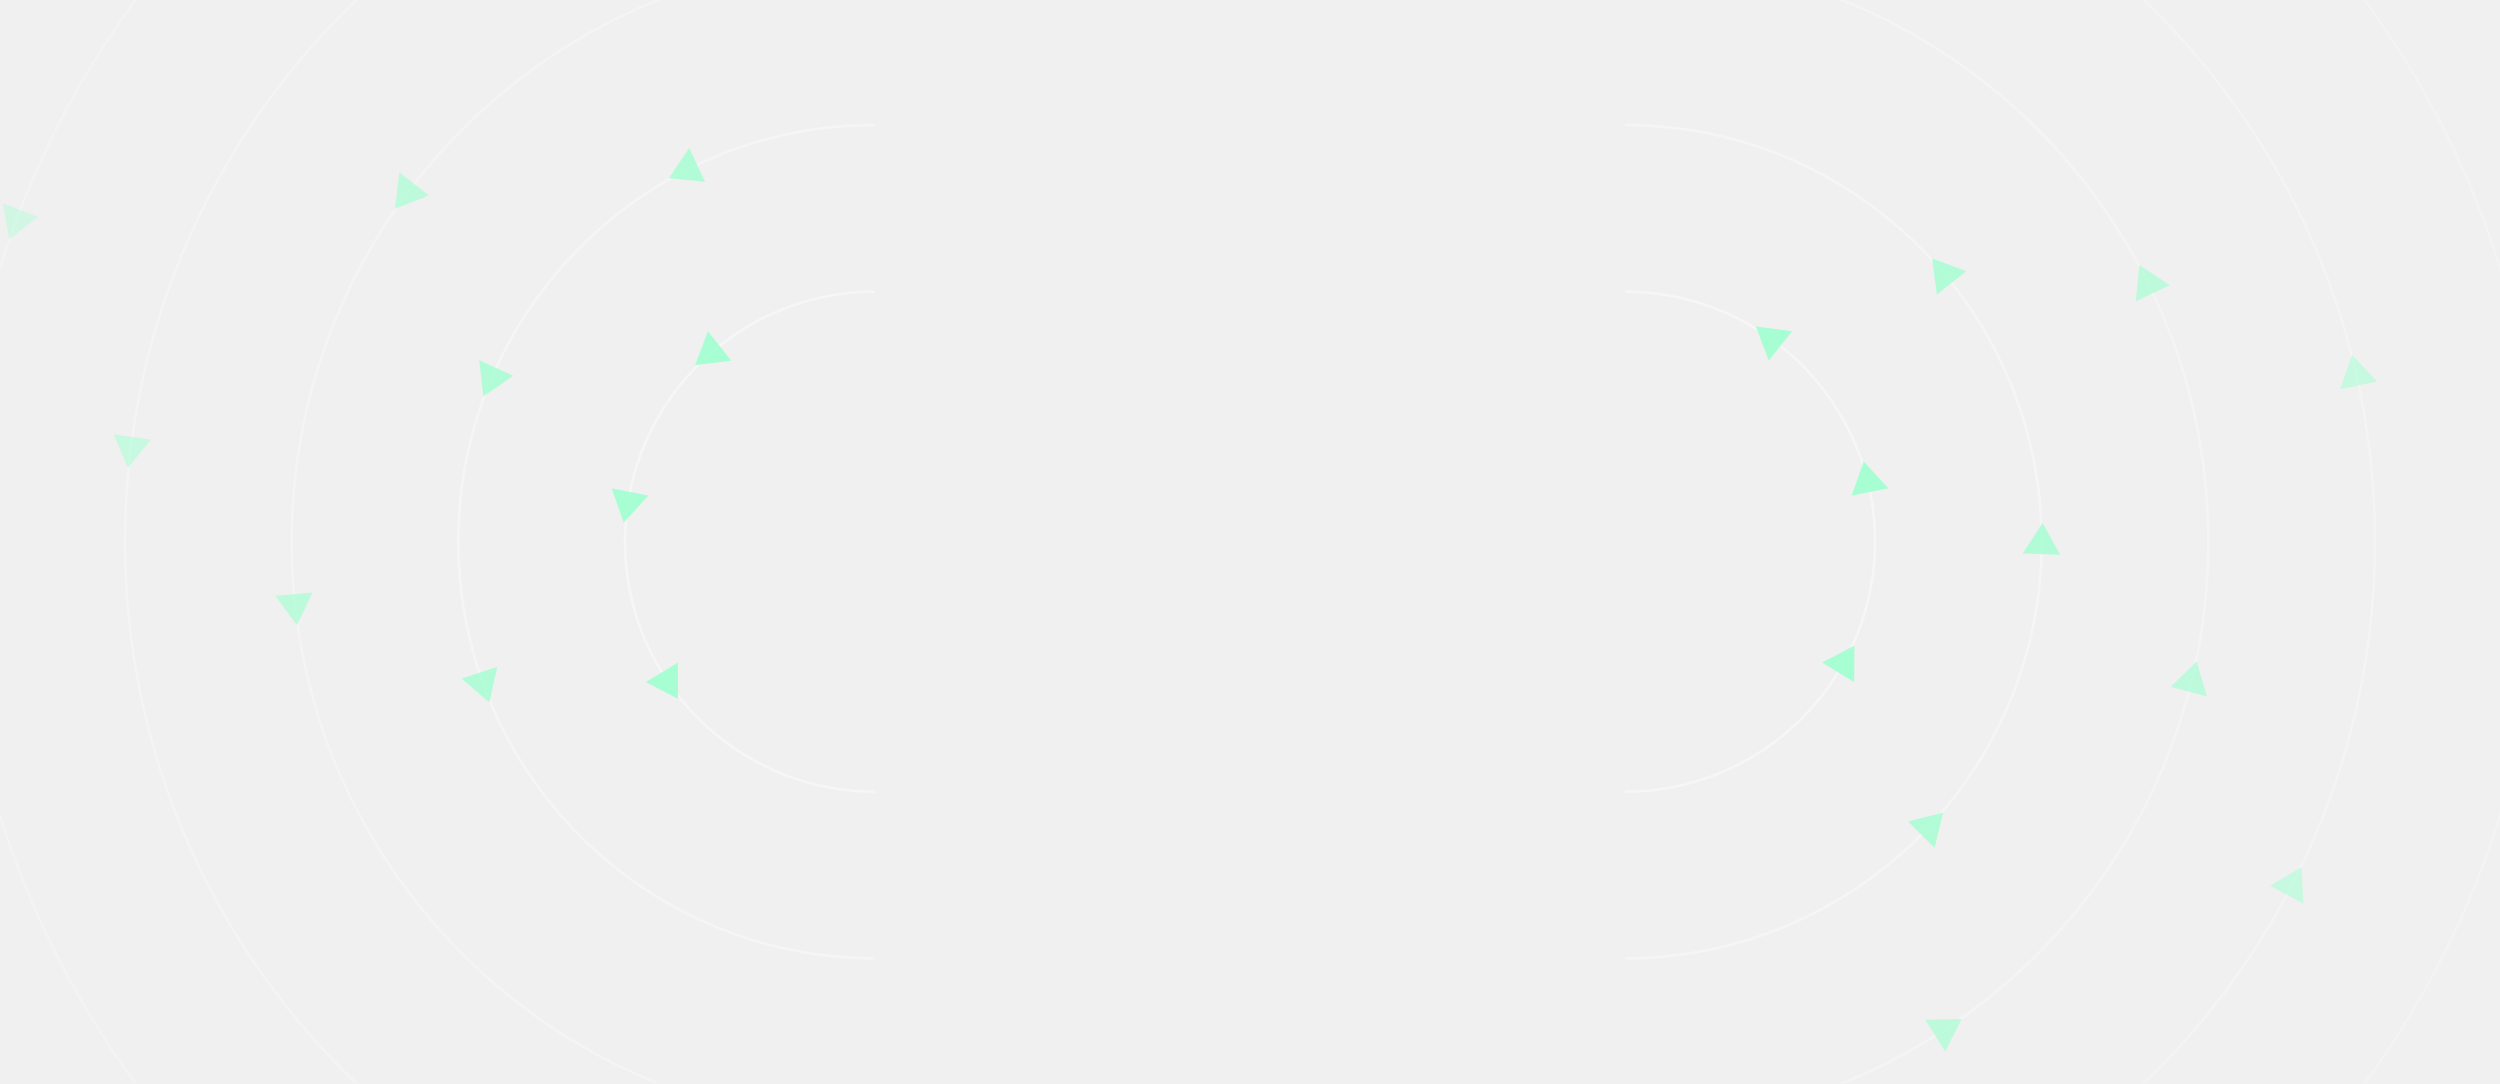
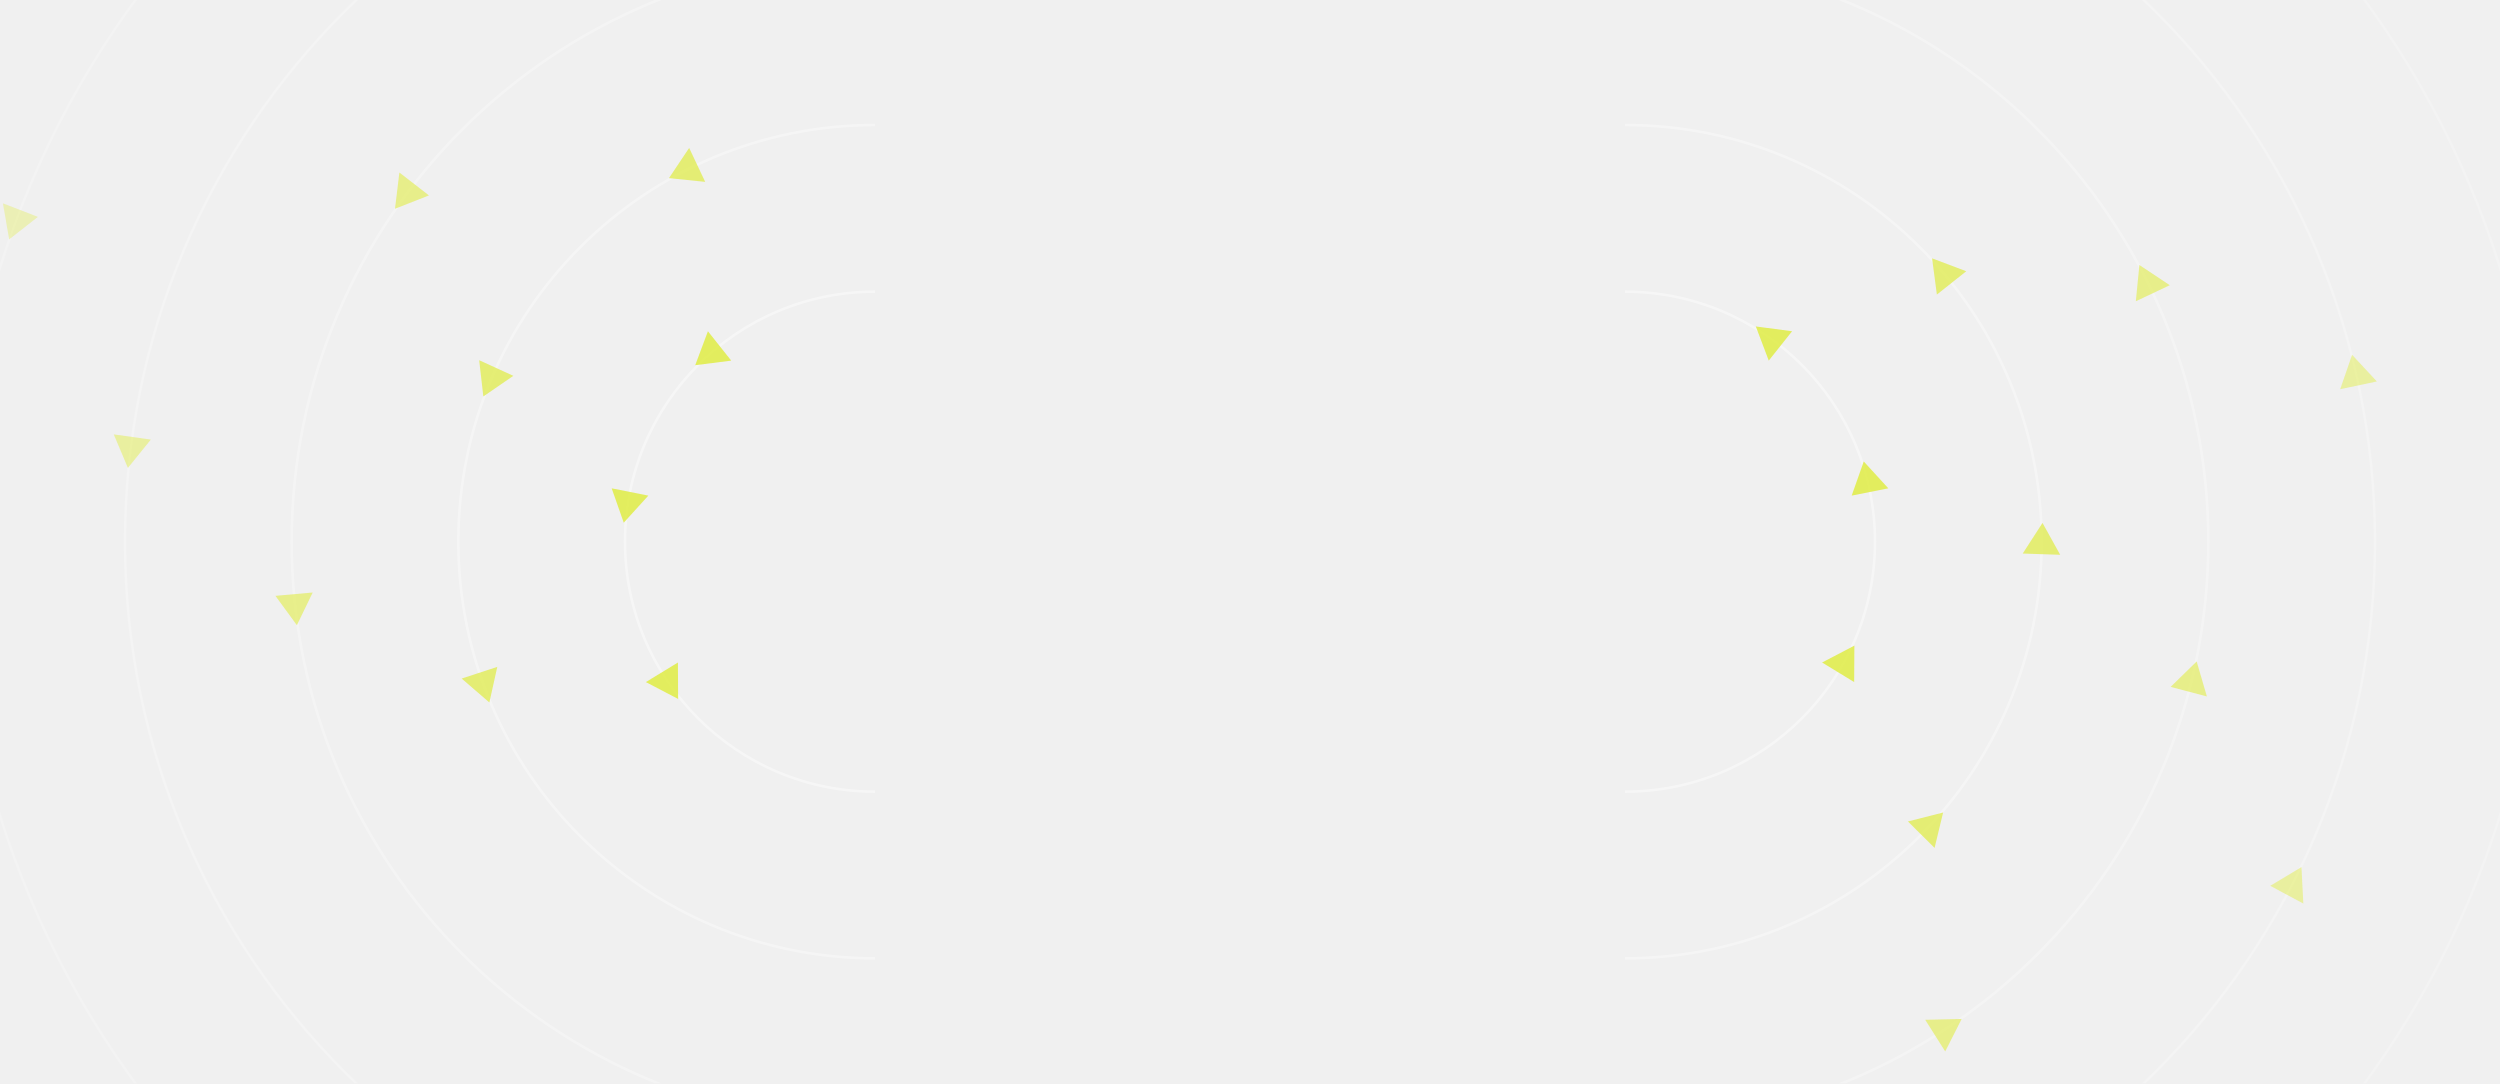
<svg xmlns="http://www.w3.org/2000/svg" viewBox="0 0 1200 520" fill="none" preserveAspectRatio="xMidYMid slice">
  <path d="M420 140A120 120 0 0 0 420 380" stroke="#ffffff" stroke-opacity="0.42" stroke-width="1.2" />
-   <path d="M333.7 175.3L339.8 159L351 173.1Z" fill="#a3ffd1" fill-opacity="0.95" />
-   <path d="M299.4 250.9L293.6 234.4L311.2 237.9Z" fill="#a3ffd1" fill-opacity="0.95" />
-   <path d="M325.5 335.5L310 327.4L325.4 318Z" fill="#a3ffd1" fill-opacity="0.95" />
+   <path d="M333.7 175.3L339.8 159L351 173.1Z" fill="#e2ed58" fill-opacity="0.95" />
+   <path d="M299.4 250.9L293.6 234.4L311.2 237.9Z" fill="#e2ed58" fill-opacity="0.95" />
+   <path d="M325.5 335.5L310 327.4L325.4 318Z" fill="#e2ed58" fill-opacity="0.95" />
  <path d="M780 140A120 120 0 0 1 780 380" stroke="#ffffff" stroke-opacity="0.42" stroke-width="1.2" />
-   <path d="M842.8 156.7L849 173.1L860.2 159Z" fill="#a3ffd1" fill-opacity="0.95" />
-   <path d="M894.6 221.5L888.8 237.9L906.4 234.4Z" fill="#a3ffd1" fill-opacity="0.95" />
-   <path d="M890.1 309.9L874.6 318L890 327.4Z" fill="#a3ffd1" fill-opacity="0.95" />
+   <path d="M842.8 156.7L849 173.1L860.2 159Z" fill="#e2ed58" fill-opacity="0.95" />
+   <path d="M894.6 221.5L888.8 237.9L906.4 234.4Z" fill="#e2ed58" fill-opacity="0.95" />
+   <path d="M890.1 309.9L874.6 318L890 327.4Z" fill="#e2ed58" fill-opacity="0.95" />
  <path d="M420 60A200 200 0 0 0 420 460" stroke="#ffffff" stroke-opacity="0.36" stroke-width="1.2" />
-   <path d="M321.1 85.5L330.8 71L338.5 87.3Z" fill="#a3ffd1" fill-opacity="0.81" />
-   <path d="M232 190.3L230 172.9L246.4 180.4Z" fill="#a3ffd1" fill-opacity="0.81" />
-   <path d="M234.9 337.2L221.6 325.7L238.7 320.1Z" fill="#a3ffd1" fill-opacity="0.81" />
+   <path d="M321.1 85.5L330.8 71L338.5 87.3Z" fill="#e2ed58" fill-opacity="0.81" />
+   <path d="M232 190.3L230 172.9L246.4 180.4Z" fill="#e2ed58" fill-opacity="0.81" />
+   <path d="M234.9 337.2L221.6 325.7L238.7 320.1Z" fill="#e2ed58" fill-opacity="0.81" />
  <path d="M780 60A200 200 0 0 1 780 460" stroke="#ffffff" stroke-opacity="0.36" stroke-width="1.2" />
-   <path d="M927.4 124L929.7 141.4L943.8 130.2Z" fill="#a3ffd1" fill-opacity="0.81" />
-   <path d="M980.4 251L970.9 265.7L988.9 266.3Z" fill="#a3ffd1" fill-opacity="0.81" />
-   <path d="M932.7 390L915.8 394.3L928.6 407Z" fill="#a3ffd1" fill-opacity="0.81" />
+   <path d="M927.4 124L929.7 141.4L943.8 130.2Z" fill="#e2ed58" fill-opacity="0.81" />
+   <path d="M980.4 251L970.9 265.7L988.9 266.3Z" fill="#e2ed58" fill-opacity="0.81" />
+   <path d="M932.7 390L915.8 394.3L928.6 407Z" fill="#e2ed58" fill-opacity="0.81" />
  <path d="M420 -20A280 280 0 0 0 420 540" stroke="#ffffff" stroke-opacity="0.30" stroke-width="1.2" />
-   <path d="M346.7 -10.7L359.5 -22.6L363.3 -5Z" fill="#a3ffd1" fill-opacity="0.67" />
-   <path d="M189.6 100.2L191.7 82.8L205.9 93.8Z" fill="#a3ffd1" fill-opacity="0.67" />
-   <path d="M142.5 300.1L132.2 286L150.1 284.4Z" fill="#a3ffd1" fill-opacity="0.67" />
+   <path d="M346.7 -10.7L359.5 -22.6L363.3 -5Z" fill="#e2ed58" fill-opacity="0.67" />
+   <path d="M189.6 100.2L191.7 82.8L205.9 93.8Z" fill="#e2ed58" fill-opacity="0.67" />
+   <path d="M142.5 300.1L132.2 286L150.1 284.4Z" fill="#e2ed58" fill-opacity="0.67" />
  <path d="M780 -20A280 280 0 0 1 780 540" stroke="#ffffff" stroke-opacity="0.30" stroke-width="1.2" />
-   <path d="M1026.9 127.2L1025.2 144.6L1041.5 136.9Z" fill="#a3ffd1" fill-opacity="0.67" />
-   <path d="M1054.4 317.5L1041.9 329.7L1059.3 334.3Z" fill="#a3ffd1" fill-opacity="0.67" />
-   <path d="M941.6 489.1L924.1 489.5L933.7 504.7Z" fill="#a3ffd1" fill-opacity="0.67" />
+   <path d="M1026.9 127.2L1025.2 144.6L1041.5 136.9Z" fill="#e2ed58" fill-opacity="0.67" />
+   <path d="M1054.4 317.5L1041.9 329.7L1059.3 334.3Z" fill="#e2ed58" fill-opacity="0.67" />
+   <path d="M941.6 489.1L924.1 489.5L933.7 504.7Z" fill="#e2ed58" fill-opacity="0.67" />
  <path d="M420 -100A360 360 0 0 0 420 620" stroke="#ffffff" stroke-opacity="0.24" stroke-width="1.2" />
-   <path d="M411.9 -100.2L427.1 -108.9L426.7 -90.9Z" fill="#a3ffd1" fill-opacity="0.53" />
-   <path d="M181.8 -10.3L187.7 -26.7L199.1 -12.8Z" fill="#a3ffd1" fill-opacity="0.53" />
-   <path d="M61.4 224.6L54.6 208.5L72.4 211Z" fill="#a3ffd1" fill-opacity="0.53" />
+   <path d="M411.9 -100.2L427.1 -108.9L426.7 -90.9Z" fill="#e2ed58" fill-opacity="0.53" />
+   <path d="M181.8 -10.3L187.7 -26.7L199.1 -12.8Z" fill="#e2ed58" fill-opacity="0.53" />
+   <path d="M61.4 224.6L54.6 208.5L72.4 211Z" fill="#e2ed58" fill-opacity="0.53" />
  <path d="M780 -100A360 360 0 0 1 780 620" stroke="#ffffff" stroke-opacity="0.24" stroke-width="1.2" />
-   <path d="M1129 170.3L1123.3 186.8L1140.9 183.1Z" fill="#a3ffd1" fill-opacity="0.53" />
-   <path d="M1104.7 416.2L1089.7 425.2L1105.6 433.7Z" fill="#a3ffd1" fill-opacity="0.53" />
-   <path d="M911.1 595.6L894 592L899.8 609Z" fill="#a3ffd1" fill-opacity="0.53" />
+   <path d="M1129 170.3L1123.3 186.8L1140.9 183.1Z" fill="#e2ed58" fill-opacity="0.53" />
+   <path d="M1104.7 416.2L1089.7 425.2L1105.6 433.7Z" fill="#e2ed58" fill-opacity="0.53" />
+   <path d="M911.1 595.6L894 592L899.8 609Z" fill="#e2ed58" fill-opacity="0.53" />
  <path d="M420 -180A440 440 0 0 0 420 700" stroke="#ffffff" stroke-opacity="0.18" stroke-width="1.2" />
-   <path d="M514 -170.1L530.7 -175.1L526.3 -157.7Z" fill="#a3ffd1" fill-opacity="0.39" />
-   <path d="M214.8 -129.5L224.4 -144.1L232.2 -127.9Z" fill="#a3ffd1" fill-opacity="0.39" />
-   <path d="M4.4 114.9L1.4 97.6L18.2 104.1Z" fill="#a3ffd1" fill-opacity="0.39" />
+   <path d="M514 -170.1L530.7 -175.1L526.3 -157.7Z" fill="#e2ed58" fill-opacity="0.39" />
+   <path d="M214.8 -129.5L224.4 -144.1L232.2 -127.9Z" fill="#e2ed58" fill-opacity="0.39" />
+   <path d="M4.4 114.9L1.4 97.6L18.2 104.1Z" fill="#e2ed58" fill-opacity="0.39" />
  <path d="M780 -180A440 440 0 0 1 780 700" stroke="#ffffff" stroke-opacity="0.18" stroke-width="1.2" />
-   <path d="M1220.2 253.8L1210.9 268.6L1228.9 269Z" fill="#a3ffd1" fill-opacity="0.39" />
-   <path d="M1120.7 538.9L1104 544.2L1117.6 556.1Z" fill="#a3ffd1" fill-opacity="0.39" />
-   <path d="M839.2 696.3L823.4 688.8L825.2 706.7Z" fill="#a3ffd1" fill-opacity="0.39" />
+   <path d="M1220.2 253.8L1210.9 268.6L1228.9 269Z" fill="#e2ed58" fill-opacity="0.39" />
+   <path d="M1120.7 538.9L1104 544.2L1117.6 556.1Z" fill="#e2ed58" fill-opacity="0.39" />
+   <path d="M839.2 696.3L823.4 688.8L825.2 706.7Z" fill="#e2ed58" fill-opacity="0.39" />
</svg>
